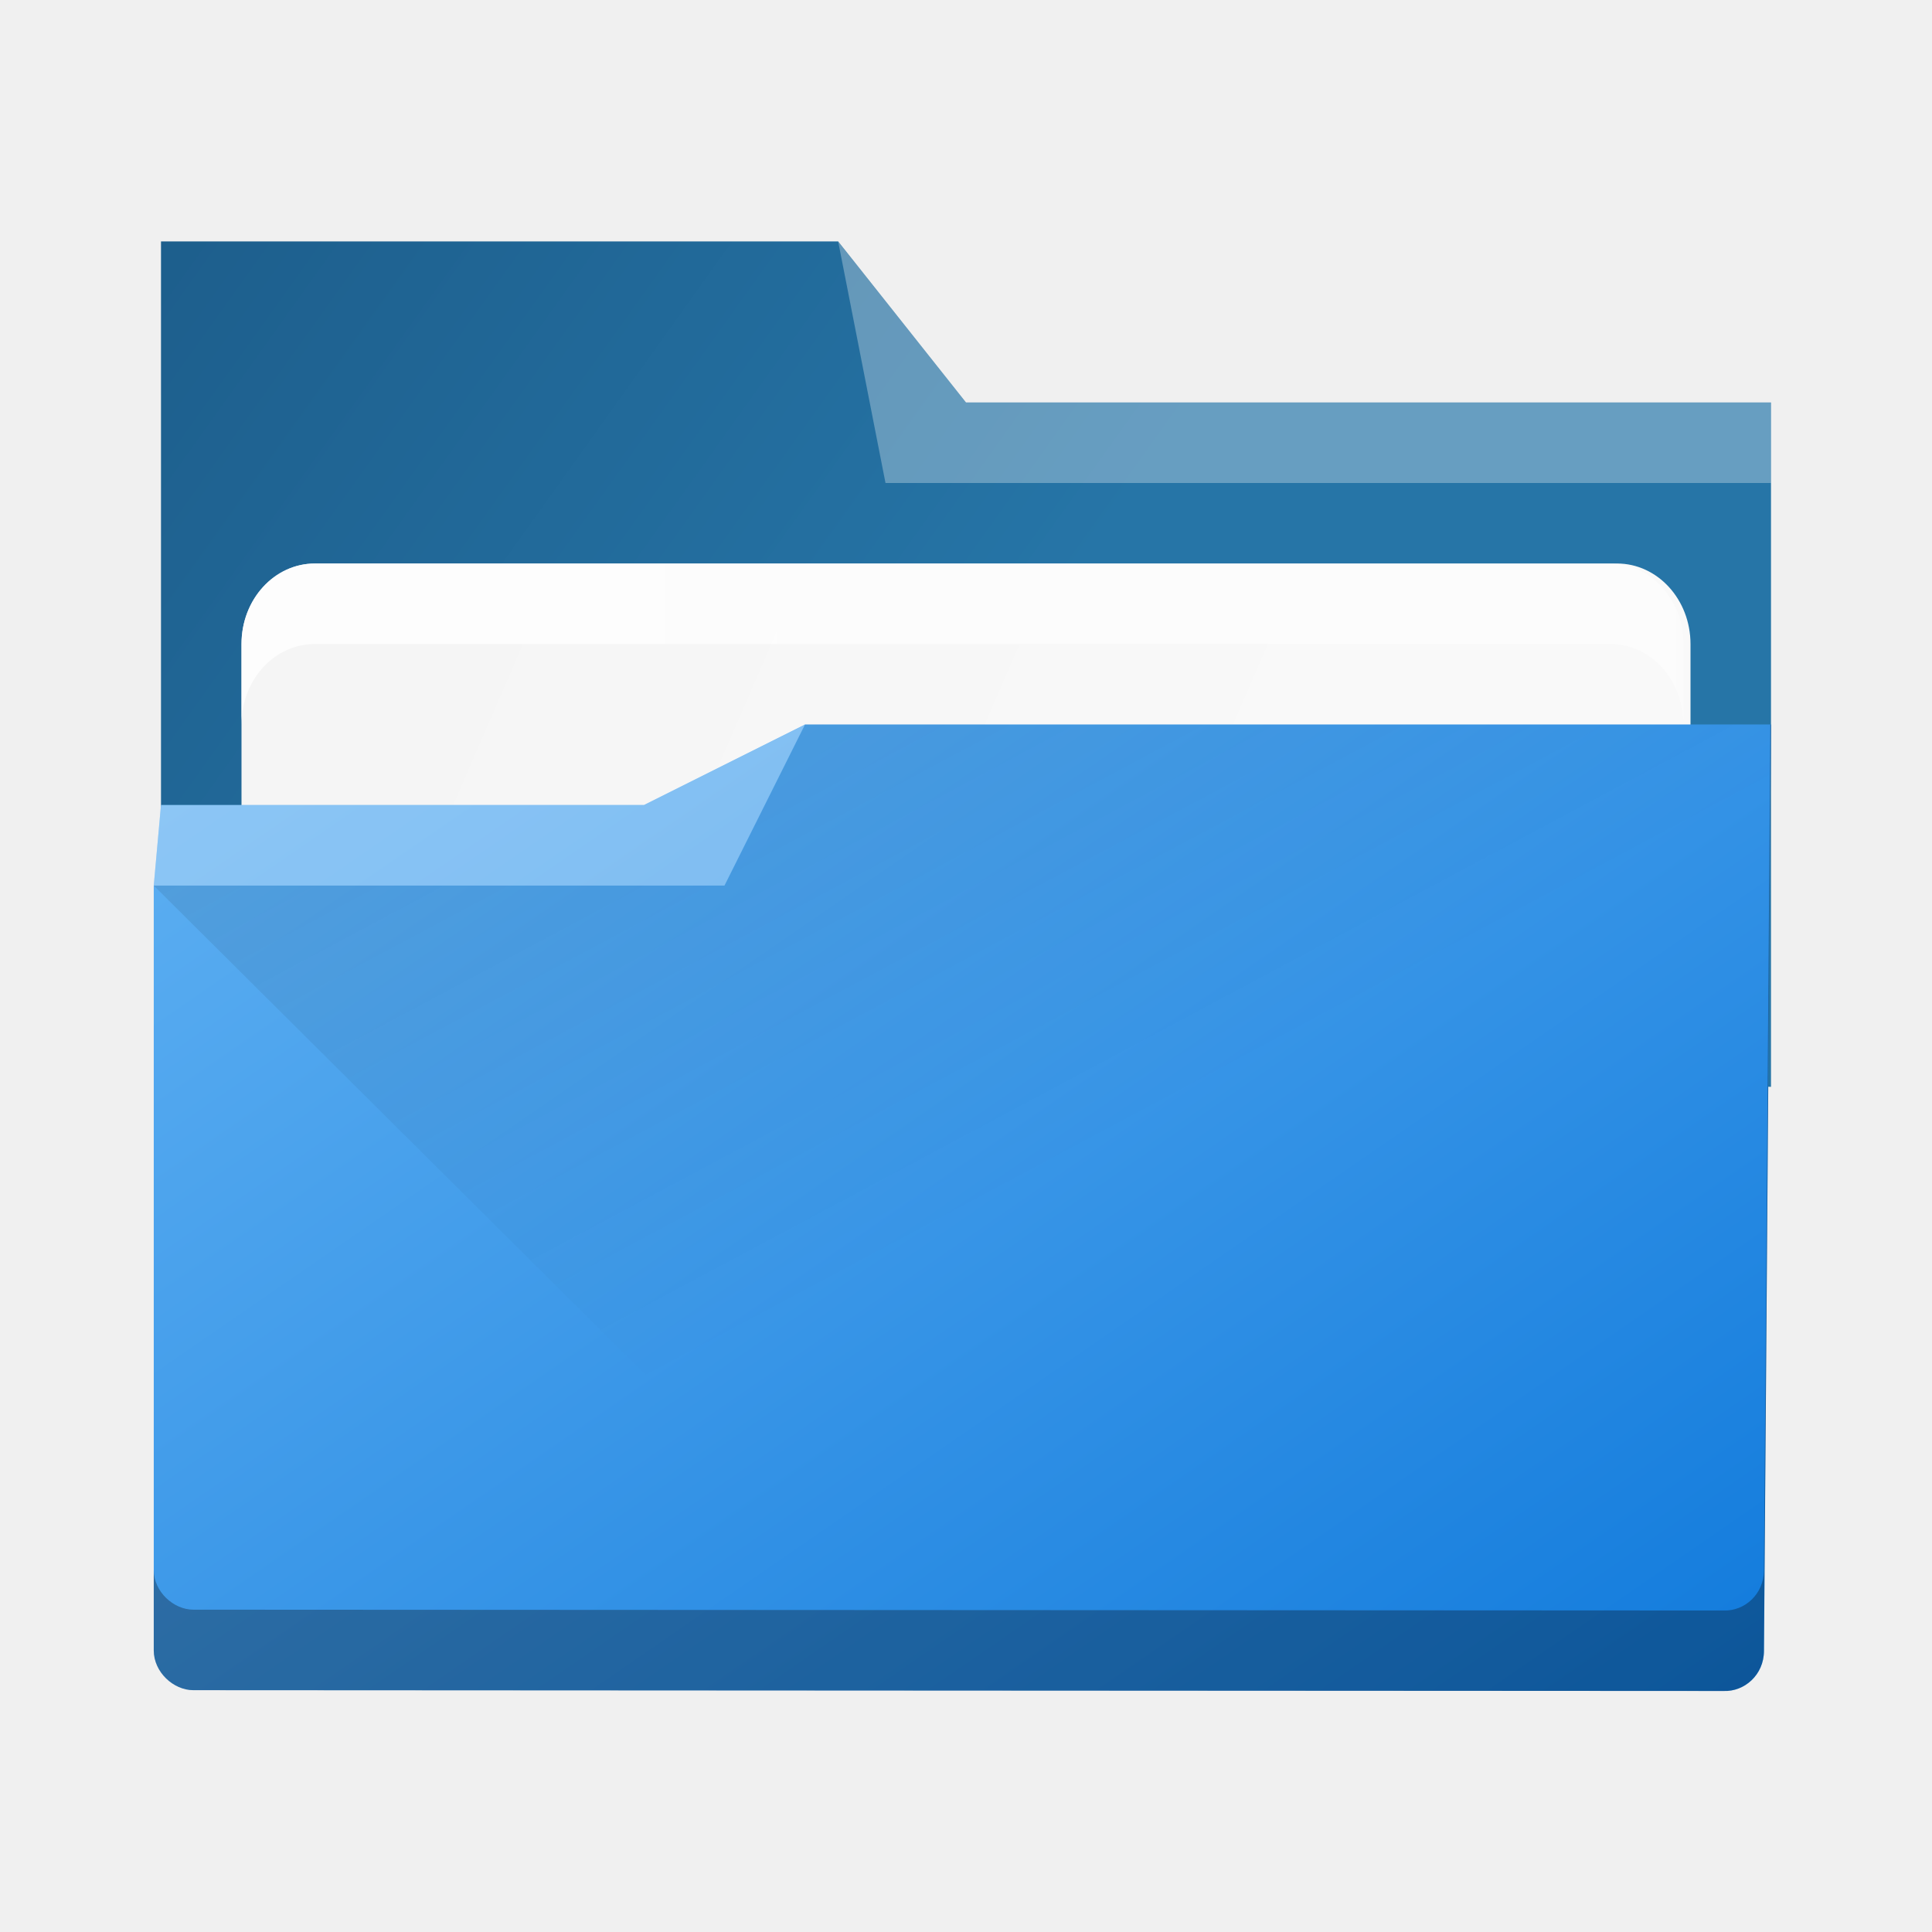
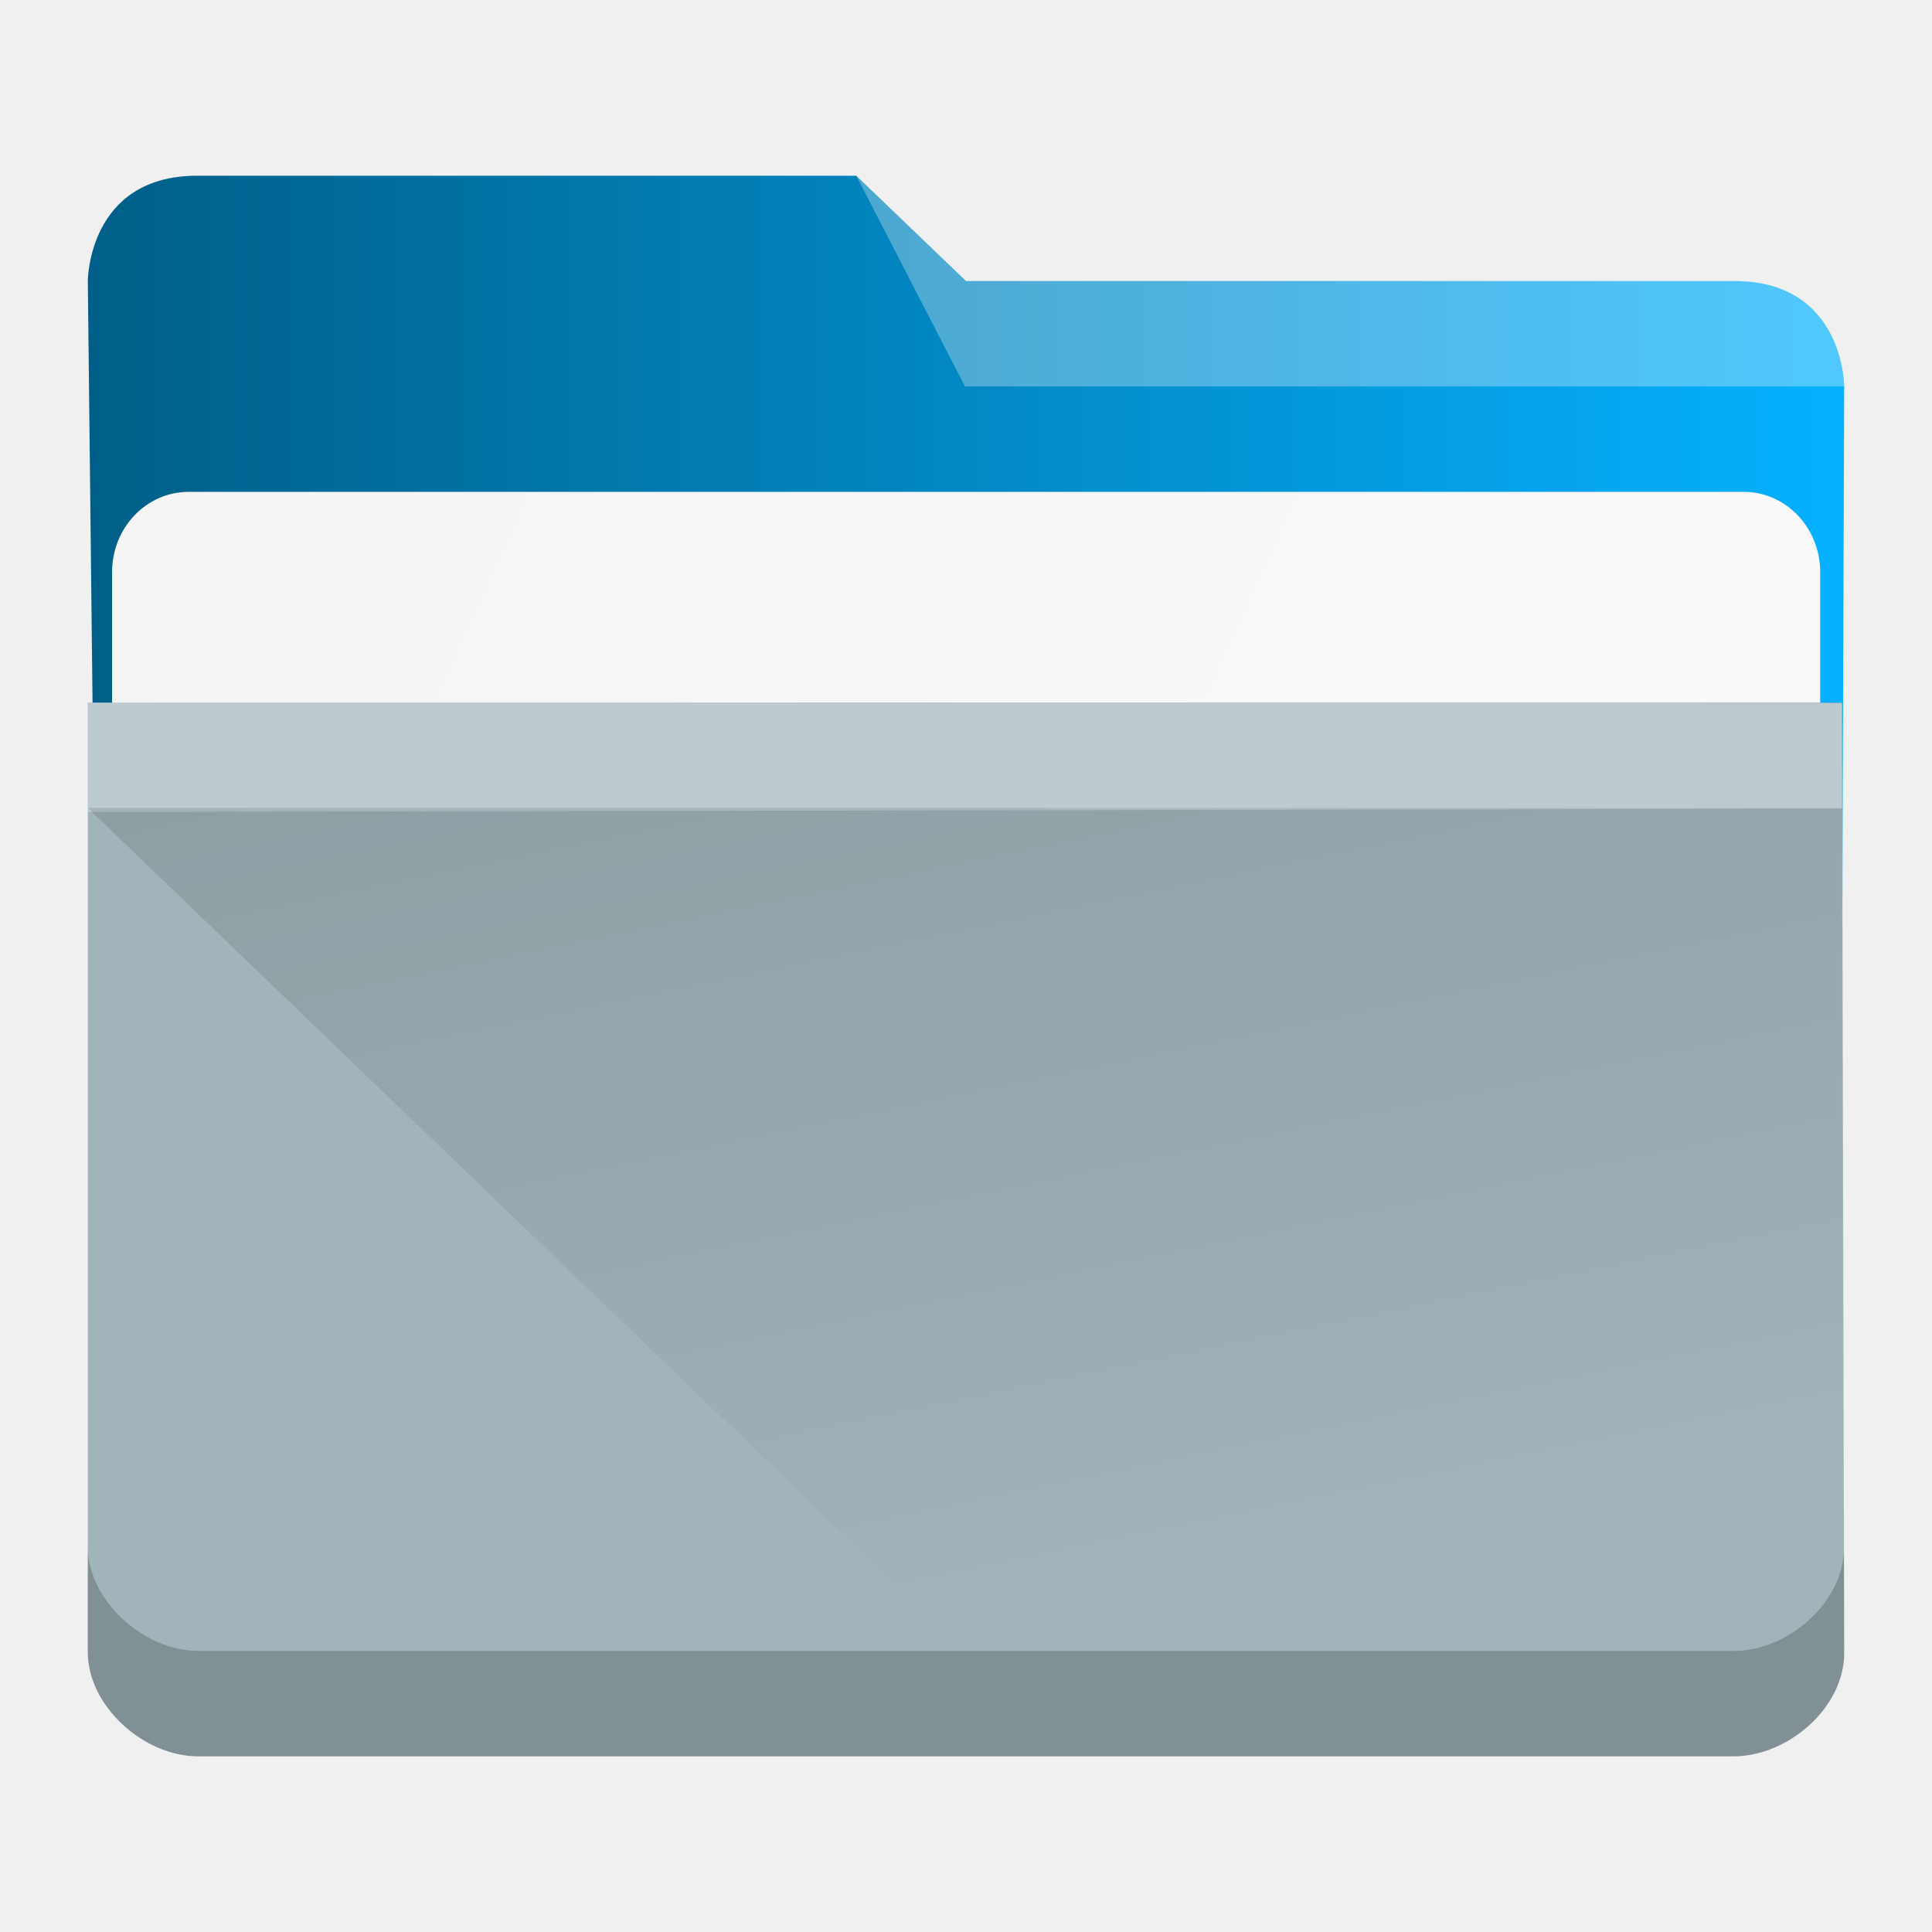
- <svg xmlns="http://www.w3.org/2000/svg" xmlns:xlink="http://www.w3.org/1999/xlink" width="24" height="24" viewBox="0 0 24 24" id="svg7925" version="1.1">
+ <svg xmlns="http://www.w3.org/2000/svg" xmlns:xlink="http://www.w3.org/1999/xlink" width="22" height="22" viewBox="0 0 22 22" id="svg7925" version="1.1">
  <defs id="defs7927">
    <linearGradient id="linearGradient4274">
      <stop id="stop4276" offset="0" style="stop-color:#ffffff;stop-opacity:1;" />
      <stop id="stop4278" offset="1" style="stop-color:#ffffff;stop-opacity:0.488" />
    </linearGradient>
    <linearGradient xlink:href="#linearGradient4274" id="linearGradient8485" gradientUnits="userSpaceOnUse" gradientTransform="matrix(0.6922471,0,0,0.6922471,-264.2715,1668.435)" x1="390.571" y1="498.298" x2="442.571" y2="498.298" />
-     <linearGradient xlink:href="#linearGradient4393" id="linearGradient4399" x1="419.462" y1="499.237" x2="432.571" y2="523.798" gradientUnits="userSpaceOnUse" gradientTransform="matrix(0.3461683,0,0,0.3461683,-141.2046,864.5422)" />
    <linearGradient id="linearGradient4393">
      <stop style="stop-color:#000000;stop-opacity:1;" offset="0" id="stop4395" />
      <stop style="stop-color:#000000;stop-opacity:0;" offset="1" id="stop4397" />
    </linearGradient>
-     <linearGradient xlink:href="#linearGradient4172-5" id="linearGradient4178" y1="548.886" y2="495.308" x2="397.228" gradientUnits="userSpaceOnUse" gradientTransform="matrix(0.3461683,0,0,0.3460556,-133.2427,862.8724)" x1="434.162" />
-     <linearGradient id="linearGradient4172-5">
-       <stop style="stop-color:#127bdc;stop-opacity:1" id="stop4174-6" />
-       <stop offset="1" style="stop-color:#64b4f4;stop-opacity:1" id="stop4176-6" />
-     </linearGradient>
-     <linearGradient xlink:href="#linearGradient4227" id="linearGradient4225" gradientUnits="userSpaceOnUse" x1="396.571" y1="498.798" x2="426.571" y2="511.798" gradientTransform="matrix(0.3461683,0,0,0.3461683,-133.2427,864.5037)" />
    <linearGradient id="linearGradient4227">
      <stop id="stop4229" offset="0" style="stop-color:#f5f5f5;stop-opacity:1" />
      <stop id="stop4231" offset="1" style="stop-color:#f9f9f9;stop-opacity:1" />
    </linearGradient>
-     <linearGradient gradientTransform="matrix(0.3461683,0,0,0.3461683,-133.2427,862.8114)" xlink:href="#linearGradient4291" id="linearGradient4297" x1="388.571" y1="487.798" x2="416.571" y2="507.798" gradientUnits="userSpaceOnUse" />
    <linearGradient id="linearGradient4291">
-       <stop style="stop-color:#1d5e8c;stop-opacity:1" offset="0" id="stop4293" />
-       <stop style="stop-color:#2675a7;stop-opacity:1" offset="1" id="stop4295" />
+       <stop style="stop-color:#005f88;stop-opacity:1" offset="0" id="stop4293" />
+       <stop style="stop-color:#05b1ff;stop-opacity:1" offset="1" id="stop4295" />
    </linearGradient>
-     <linearGradient xlink:href="#linearGradient4274" id="linearGradient8603" gradientUnits="userSpaceOnUse" gradientTransform="matrix(0.3461683,0,0,0.3461683,-133.2427,2893.05)" x1="390.571" y1="498.298" x2="442.571" y2="498.298" />
    <linearGradient xlink:href="#linearGradient4274" id="linearGradient8603-0" gradientUnits="userSpaceOnUse" gradientTransform="matrix(0.3461683,0,0,0.3461683,-135.1533,827.3248)" x1="390.571" y1="498.298" x2="442.571" y2="498.298" />
+     <linearGradient gradientTransform="matrix(0.3441941,0,0,0.3308785,-132.388,869.8974)" xlink:href="#linearGradient4291" id="linearGradient4297-3" x1="387.537" y1="509.145" x2="445.571" y2="509.145" gradientUnits="userSpaceOnUse" />
+     <linearGradient xlink:href="#linearGradient4227" id="linearGradient4225-5" gradientUnits="userSpaceOnUse" x1="396.571" y1="498.798" x2="426.571" y2="511.798" gradientTransform="matrix(0.3300513,0,0,0.3165774,-126.6976,878.8214)" />
+     <linearGradient xlink:href="#linearGradient4393" id="linearGradient4160" x1="5" y1="1037.362" x2="8" y2="1051.362" gradientUnits="userSpaceOnUse" gradientTransform="matrix(1.248438,0,0,1.200141,1.000007,-212.6189)" />
  </defs>
-   <g transform="translate(1,1)">
-     <g id="layer1" transform="translate(0,-1030.362)">
-       <path style="fill:url(#linearGradient4297);fill-opacity:1" id="rect4180" d="m 1,1042.362 20,0.501 0,-8.501 -10,0 -1.588,-2.001 -8.412,0 z" />
-       <rect ry="1" rx="0.913" y="1036.362" x="2" height="5" width="18" id="rect4223" style="color:#000000;clip-rule:nonzero;display:inline;overflow:visible;visibility:visible;opacity:1;isolation:auto;mix-blend-mode:normal;color-interpolation:sRGB;color-interpolation-filters:linearRGB;solid-color:#000000;solid-opacity:1;fill:url(#linearGradient4225);fill-opacity:1;fill-rule:nonzero;stroke:none;stroke-width:1;stroke-linecap:butt;stroke-linejoin:miter;stroke-miterlimit:4;stroke-dasharray:none;stroke-dashoffset:0;stroke-opacity:1;marker:none;color-rendering:auto;image-rendering:auto;shape-rendering:auto;text-rendering:auto;enable-background:accumulate" />
-       <path style="fill:url(#linearGradient4178)" d="m 9,1038.362 -2,1 -6,0 -0.09,1.001 -5e-7,9.5 c 0,0.27 0.244,0.495 0.492,0.495 l 19.011,0.01 c 0.255,0.01 0.5,-0.198 0.5,-0.5 L 21,1038.362 Z" id="rect4113" />
-       <path style="opacity:0.3;fill:#ffffff;fill-opacity:1;fill-rule:evenodd" id="path4224" d="m 1,1039.362 -0.09,1.001 7.09,0 1,-2 -2,0.999 z" />
-       <path style="opacity:0.3;fill:#ffffff;fill-opacity:1;fill-rule:evenodd" id="path4196" d="m 9.412,1032.362 0.588,3 11,0 0,-1 -10,0 z" />
-       <path style="opacity:0.099;fill:url(#linearGradient4399);fill-opacity:1;fill-rule:evenodd;stroke:none;stroke-width:1px;stroke-linecap:butt;stroke-linejoin:miter;stroke-opacity:1" d="m 0.91,1040.363 7.09,-0 1,-2 12,0 0,11.656 -10.385,0 z" id="path4383" />
-       <path style="color:#000000;clip-rule:nonzero;display:inline;overflow:visible;visibility:visible;opacity:0.85;isolation:auto;mix-blend-mode:normal;color-interpolation:sRGB;color-interpolation-filters:linearRGB;solid-color:#000000;solid-opacity:1;fill:url(#linearGradient8603);fill-opacity:1;fill-rule:nonzero;stroke:none;stroke-width:1;stroke-linecap:butt;stroke-linejoin:miter;stroke-miterlimit:4;stroke-dasharray:none;stroke-dashoffset:0;stroke-opacity:1;marker:none;color-rendering:auto;image-rendering:auto;shape-rendering:auto;text-rendering:auto;enable-background:accumulate" d="m 2.912,1036.362 c -0.506,0 -0.912,0.446 -0.912,1 l 0,1 c 0,-0.554 0.406,-1 0.912,-1 l 16.088,0 c 0.506,0 0.912,0.446 0.912,1 l 0,-1 c 0,-0.554 -0.406,-1 -0.912,-1 z" id="rect8607" />
-       <path style="fill:#000000;color:#000000;clip-rule:nonzero;display:inline;overflow:visible;visibility:visible;opacity:0.3;isolation:auto;mix-blend-mode:normal;color-interpolation:sRGB;color-interpolation-filters:linearRGB;solid-color:#000000;solid-opacity:1;fill-opacity:1;fill-rule:nonzero;stroke:none;stroke-width:1;stroke-linecap:butt;stroke-linejoin:miter;stroke-miterlimit:4;stroke-dasharray:none;stroke-dashoffset:0;stroke-opacity:1;marker:none;filter-blend-mode:normal;filter-gaussianBlur-deviation:0;color-rendering:auto;image-rendering:auto;shape-rendering:auto;text-rendering:auto;enable-background:accumulate" d="M 20.992 8 L 20.912 18.506 C 20.912 18.808 20.667 19.016 20.412 19.006 L 1.402 18.996 C 1.155 18.996 0.91 18.772 0.91 18.502 L 0.91 19.502 C 0.91 19.772 1.155 19.996 1.402 19.996 L 20.412 20.006 C 20.667 20.016 20.912 19.808 20.912 19.506 L 21 8 L 20.992 8 z " transform="translate(0,1030.362)" id="path4164" />
-     </g>
+   <g id="layer1" transform="translate(0,-1030.362)">
+     <path style="fill:url(#linearGradient4297-3);fill-opacity:1;stroke-width:1.224" id="rect4180-6" d="m 1.089,1041.518 19.886,0.445 L 21,1034.762 c 0,0 0,-1.199 -1.25,-1.199 h -8.75 l -1.25,-1.2 H 2.247 C 1,1032.362 1,1033.563 1,1033.563 Z" />
+     <rect ry="0.915" rx="0.87" y="1035.963" x="1.276" height="6.001" width="19.451" id="rect4223-2" style="color:#000000;clip-rule:nonzero;display:inline;overflow:visible;visibility:visible;isolation:auto;mix-blend-mode:normal;color-interpolation:sRGB;color-interpolation-filters:linearRGB;solid-color:#000000;solid-opacity:1;fill:url(#linearGradient4225-5);fill-opacity:1;fill-rule:nonzero;stroke:none;stroke-width:1.224;stroke-linecap:butt;stroke-linejoin:miter;stroke-miterlimit:4;stroke-dasharray:none;stroke-dashoffset:0;stroke-opacity:1;marker:none;color-rendering:auto;image-rendering:auto;shape-rendering:auto;text-rendering:auto;enable-background:accumulate" />
+     <path style="fill:#a1b4ba;fill-opacity:1;stroke-width:1.224" d="m 1,1038.363 v 1.245 l -1e-6,9.57 c 0,0.607 0.633,1.184 1.255,1.184 H 19.723 c 0.63,0.01 1.277,-0.551 1.277,-1.175 l -0.025,-10.824 z" id="rect4113-9" />
+     <path style="opacity:0.3;fill:#ffffff;fill-opacity:1;fill-rule:evenodd;stroke-width:1.224" id="path4224-1" d="m 1,1038.363 v 1.245 l 19.975,-0.037 v -1.2 z" />
+     <path style="opacity:0.3;fill:#ffffff;fill-opacity:1;fill-rule:evenodd;stroke-width:1.224" id="path4196-2" d="m 9.75,1032.362 1.238,2.4 10.012,-3e-4 c 0,0 -2e-6,-1.199 -1.25,-1.199 l -8.75,3e-4 z" />
+     <path style="color:#000000;clip-rule:nonzero;display:inline;overflow:visible;visibility:visible;opacity:0.2;isolation:auto;mix-blend-mode:normal;color-interpolation:sRGB;color-interpolation-filters:linearRGB;solid-color:#000000;solid-opacity:1;fill:#000000;fill-opacity:1;fill-rule:nonzero;stroke:none;stroke-width:1.224;stroke-linecap:butt;stroke-linejoin:miter;stroke-miterlimit:4;stroke-dasharray:none;stroke-dashoffset:0;stroke-opacity:1;marker:none;color-rendering:auto;image-rendering:auto;shape-rendering:auto;text-rendering:auto;enable-background:accumulate" d="m 1,1047.978 v 1.199 c 0,0.607 0.633,1.184 1.256,1.184 H 19.722 c 0.63,0.01 1.278,-0.551 1.278,-1.174 l -0.002,-1.189 c -0.008,0.619 -0.649,1.175 -1.275,1.163 H 2.256 c -0.622,0 -1.256,-0.578 -1.256,-1.183 z" id="path9304" />
+     <path style="opacity:0.181;fill:url(#linearGradient4160);fill-opacity:1;fill-rule:evenodd;stroke:none;stroke-width:1.224px;stroke-linecap:butt;stroke-linejoin:miter;stroke-opacity:1" d="m 1,1039.563 9.988,9.601 h 9.988 v -9.601 z" id="path4152" />
  </g>
</svg>
